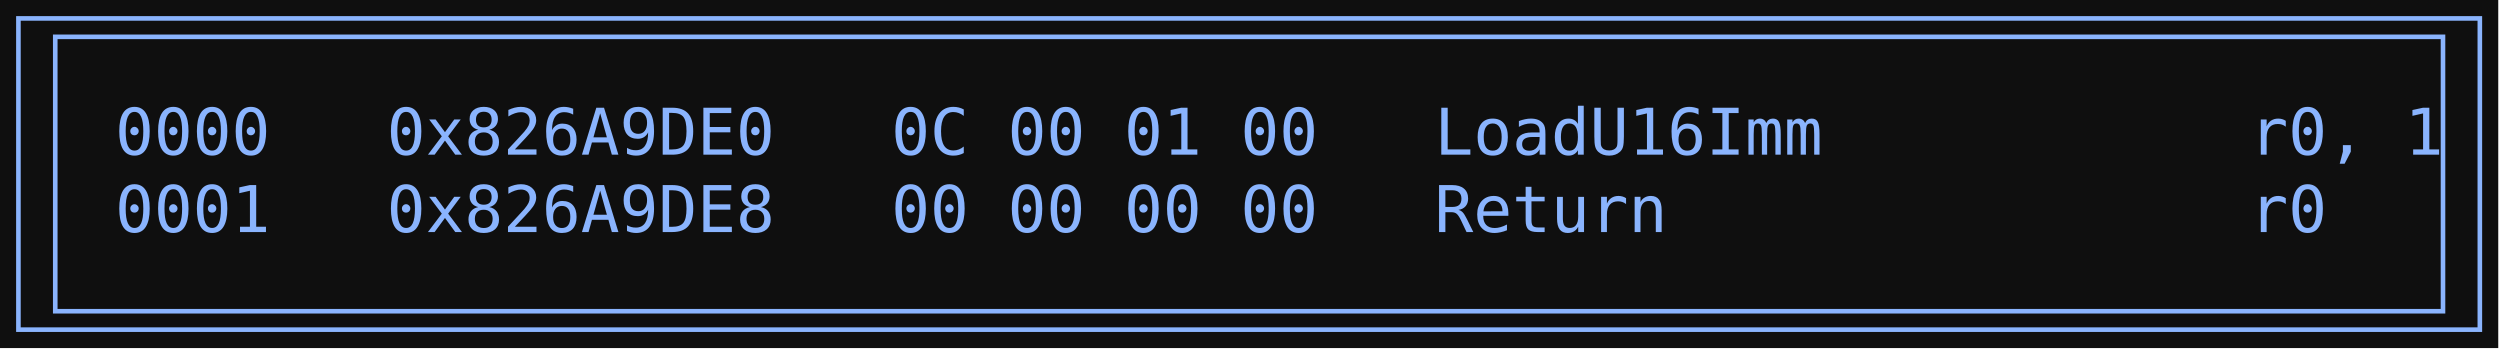
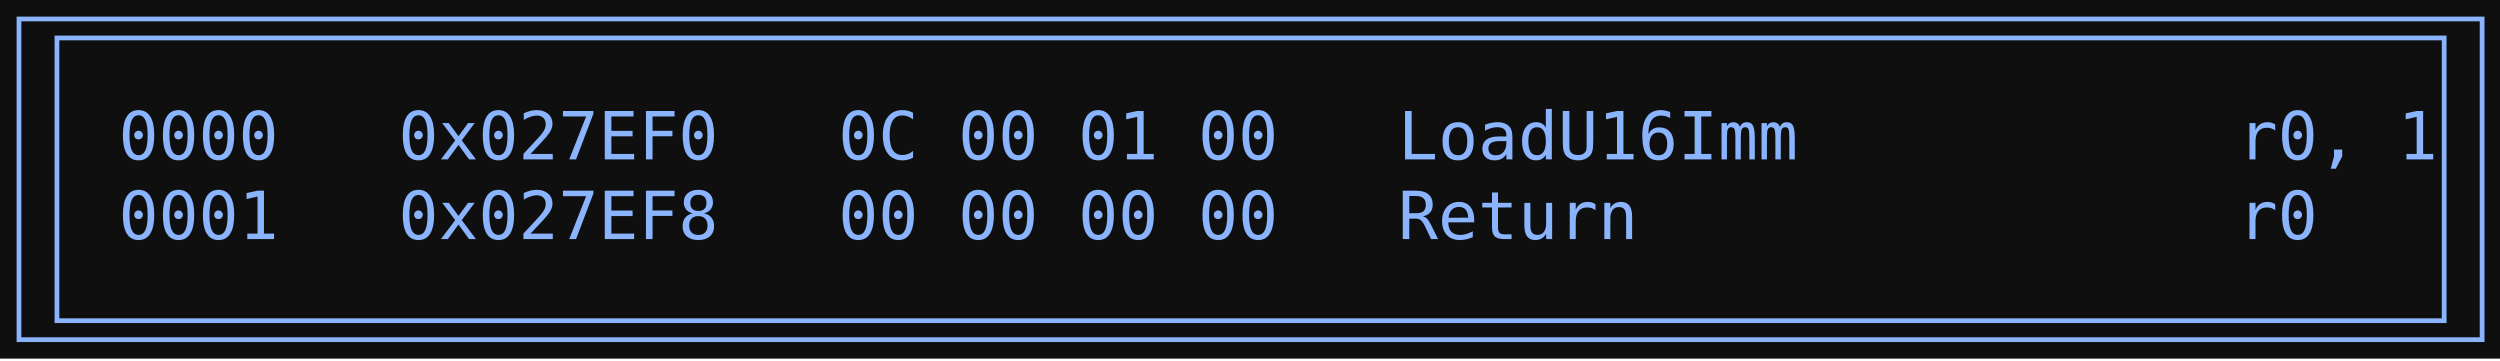
- <svg xmlns="http://www.w3.org/2000/svg" width="543pt" height="76pt" viewBox="0.00 0.00 543.00 76.00">
+ <svg xmlns="http://www.w3.org/2000/svg" width="527pt" height="76pt" viewBox="0.00 0.00 527.00 76.00">
  <g id="graph0" class="graph" transform="scale(1 1) rotate(0) translate(4 71.6)">
-     <polygon fill="#0f0f0f" stroke="none" points="-4,4 -4,-71.6 538.62,-71.6 538.62,4 -4,4" />
+     <polygon fill="#0f0f0f" stroke="none" points="-4,4 -4,-71.6 523.23,-71.6 523.23,4 -4,4" />
    <g id="node1" class="node">
-       <polygon fill="none" stroke="#8ab4fe" points="534.62,-67.6 0,-67.6 0,0 534.62,0 534.62,-67.6" />
-       <polygon fill="none" stroke="#8ab4fe" points="8,-4 8,-63.6 526.62,-63.6 526.62,-4 8,-4" />
-       <text xml:space="preserve" text-anchor="start" x="21" y="-38" font-family="Consolas" font-size="14.00" fill="#8ab4fe">0000   0x826A9DE0   0C 00 01 00   LoadU16Imm           r0, 1  </text>
-       <text xml:space="preserve" text-anchor="start" x="21" y="-21.2" font-family="Consolas" font-size="14.00" fill="#8ab4fe">0001   0x826A9DE8   00 00 00 00   Return               r0  </text>
+       <polygon fill="none" stroke="#8ab4fe" points="519.23,-67.6 0,-67.6 0,0 519.23,0 519.23,-67.6" />
+       <polygon fill="none" stroke="#8ab4fe" points="8,-4 8,-63.6 511.23,-63.6 511.23,-4 8,-4" />
+       <text xml:space="preserve" text-anchor="start" x="21" y="-38" font-family="Consolas" font-size="14.00" fill="#8ab4fe">0000   0x027EF0   0C 00 01 00   LoadU16Imm           r0, 1  </text>
+       <text xml:space="preserve" text-anchor="start" x="21" y="-21.2" font-family="Consolas" font-size="14.00" fill="#8ab4fe">0001   0x027EF8   00 00 00 00   Return               r0  </text>
    </g>
  </g>
</svg>
